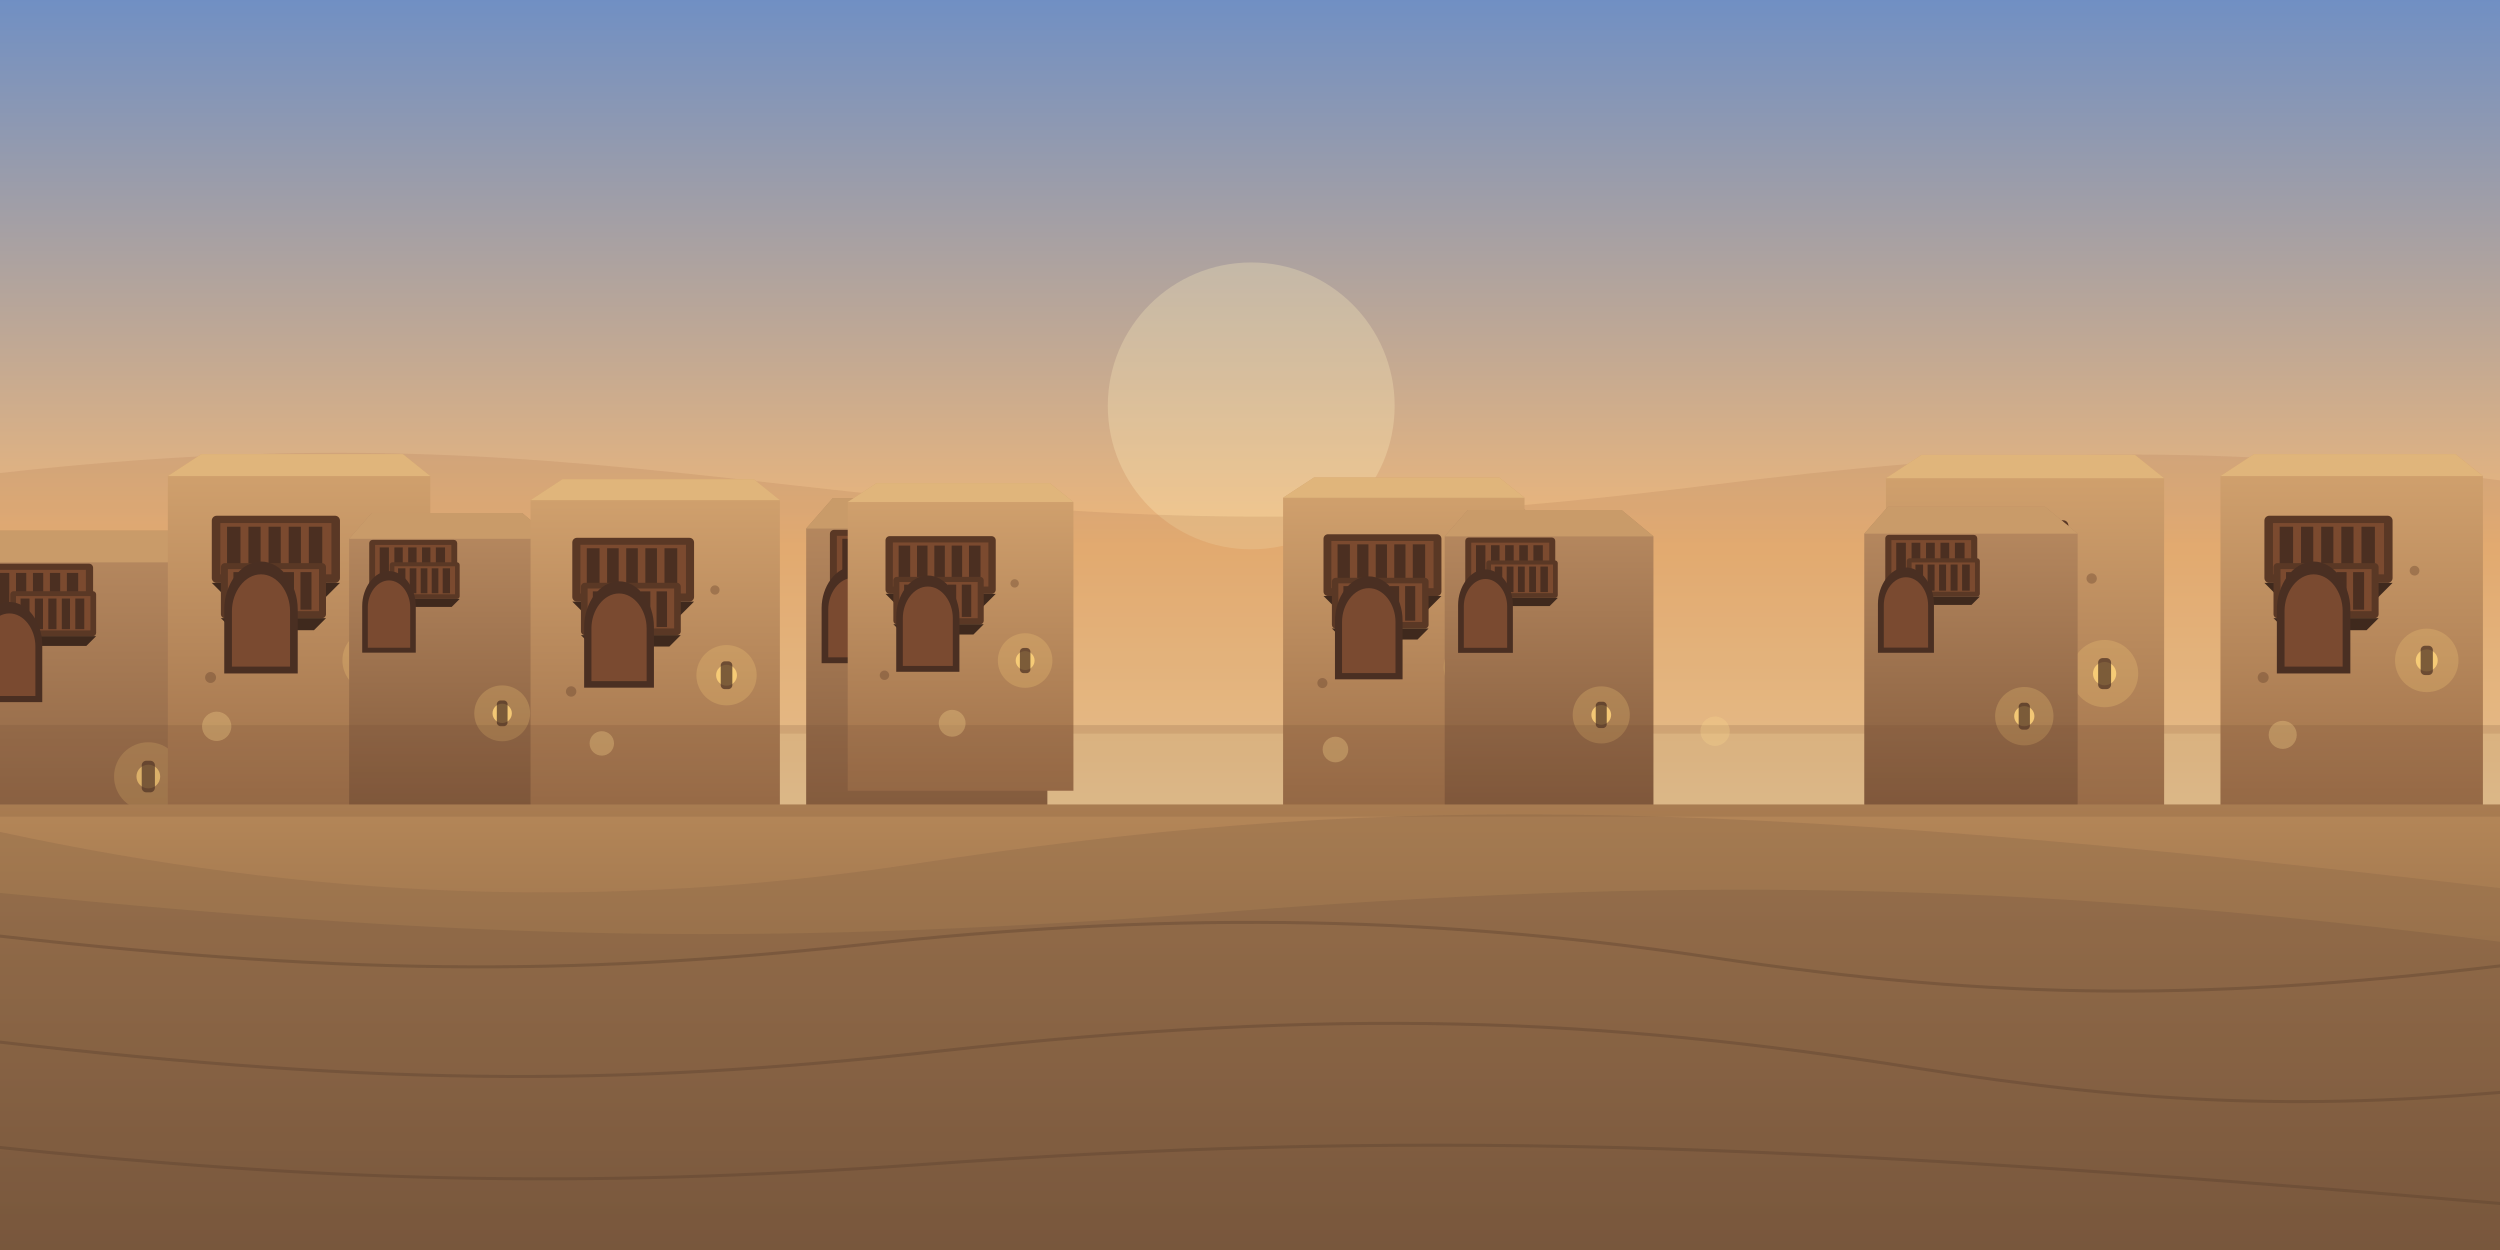
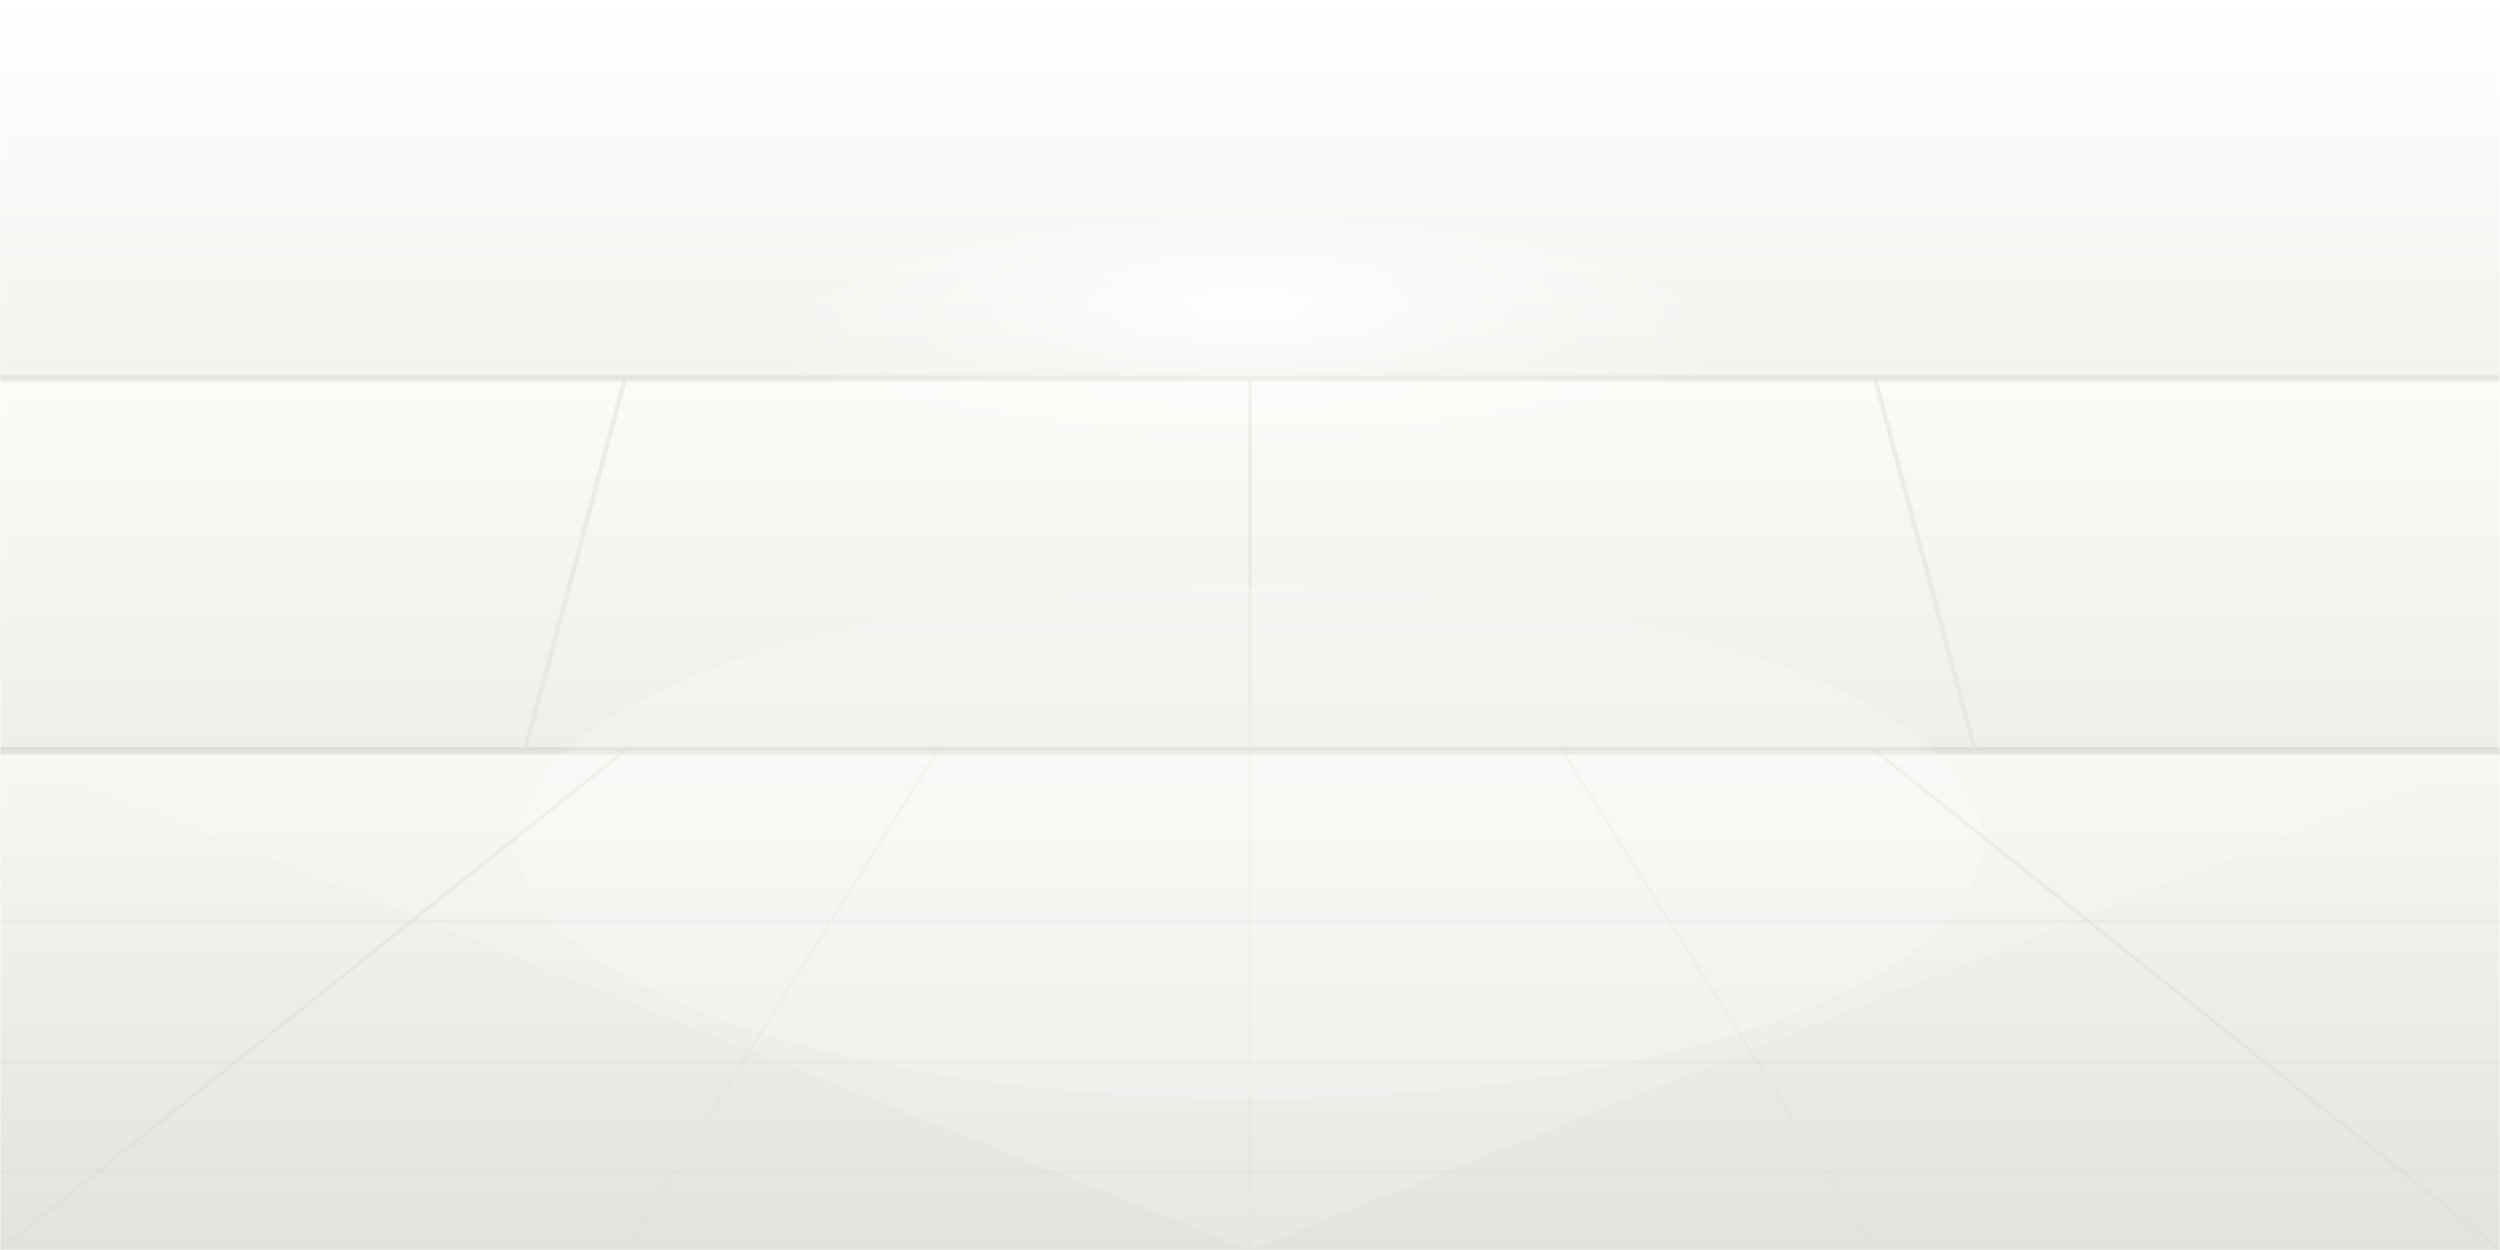
- <svg xmlns="http://www.w3.org/2000/svg" width="4096" height="2048" viewBox="0 0 4096 2048" preserveAspectRatio="xMidYMid slice">
+ <svg xmlns="http://www.w3.org/2000/svg" width="4096" height="2048" viewBox="0 0 4096 2048" preserveAspectRatio="none">
  <defs>
-     <linearGradient id="sky" x1="0" y1="0" x2="0" y2="1">
-       <stop offset="0" stop-color="#6f8fc4" />
-       <stop offset="0.44" stop-color="#f0b778" />
-       <stop offset="0.72" stop-color="#f4d9a7" />
-       <stop offset="1" stop-color="#d8ad78" />
+     <linearGradient id="ceiling" x1="0" y1="0" x2="0" y2="1">
+       <stop offset="0" stop-color="#ffffff" />
+       <stop offset="1" stop-color="#f2f2ee" />
    </linearGradient>
-     <linearGradient id="ground" x1="0" y1="0" x2="0" y2="1">
-       <stop offset="0" stop-color="#b58758" />
-       <stop offset="1" stop-color="#6f4f36" />
+     <linearGradient id="walls" x1="0" y1="0" x2="0" y2="1">
+       <stop offset="0" stop-color="#fbfbf8" />
+       <stop offset="1" stop-color="#eeeeea" />
    </linearGradient>
-     <linearGradient id="wallA" x1="0" y1="0" x2="0" y2="1">
-       <stop offset="0" stop-color="#d3a36f" />
-       <stop offset="1" stop-color="#9d6f49" />
+     <linearGradient id="floor" x1="0" y1="0" x2="0" y2="1">
+       <stop offset="0" stop-color="#f7f7f3" />
+       <stop offset="1" stop-color="#e3e3de" />
    </linearGradient>
-     <linearGradient id="wallB" x1="0" y1="0" x2="0" y2="1">
-       <stop offset="0" stop-color="#b98b61" />
-       <stop offset="1" stop-color="#7e5639" />
-     </linearGradient>
-     <g id="roshan">
-       <rect x="0" y="0" width="210" height="110" rx="8" fill="#5a3825" />
-       <rect x="14" y="12" width="182" height="84" fill="#7b4a2f" />
-       <path d="M25 18h22v75H25zm35 0h20v75H60zm33 0h20v75H93zm33 0h20v75h-20zm33 0h22v75h-22" fill="#3d281d" opacity=".78" />
-       <path d="M0 110h210l-24 24H24z" fill="#3f291d" />
-     </g>
-     <g id="archDoor">
-       <path d="M0 112c0-58 38-112 86-112s86 54 86 112v150H0z" fill="#4a2f22" />
-       <path d="M18 116c0-45 30-86 68-86s68 41 68 86v130H18z" fill="#7a4a30" />
-     </g>
-     <g id="lantern">
-       <circle cx="0" cy="0" r="52" fill="#ffd37a" opacity=".23" />
-       <circle cx="0" cy="0" r="18" fill="#ffd37a" opacity=".85" />
-       <rect x="-10" y="-24" width="20" height="48" rx="7" fill="#44291d" opacity=".68" />
-     </g>
-     <g id="buildingA">
-       <path d="M0 760V210l55-36h330l45 36v550z" fill="url(#wallA)" />
-       <path d="M55 174h330l45 36H0z" fill="#e0b57b" />
-       <use href="#roshan" x="72" y="275" />
-       <use href="#roshan" x="106" y="430" transform="scale(.82)" />
-       <use href="#archDoor" x="132" y="500" transform="scale(.7)" />
-       <circle cx="70" cy="540" r="9" fill="#765035" opacity=".5" />
-       <circle cx="318" cy="365" r="8" fill="#765035" opacity=".45" />
-       <use href="#lantern" x="338" y="512" />
-     </g>
-     <g id="buildingB">
-       <path d="M0 800V260l42-48h280l58 48v540z" fill="url(#wallB)" />
-       <path d="M42 212h280l58 48H0z" fill="#c99b69" />
-       <use href="#roshan" x="48" y="336" transform="scale(.78)" />
-       <use href="#roshan" x="122" y="490" transform="scale(.62)" />
-       <use href="#archDoor" x="42" y="552" transform="scale(.58)" />
-       <use href="#lantern" x="285" y="585" />
-     </g>
-     <g id="stones">
-       <path d="M0 0h4096v730H0z" fill="url(#ground)" />
-       <path d="M0 45c510 110 990 130 1500 52 740-113 1275-114 2596 40v593H0z" fill="#8f6848" opacity=".38" />
-       <path d="M0 145c820 80 1260 88 2048 28 760-58 1320-40 2048 52v505H0z" fill="#6e513a" opacity=".25" />
-       <g opacity=".38" fill="none" stroke="#5a3e2c" stroke-width="5">
-         <path d="M-50 210c600 70 980 72 1460 20s910-52 1390 20 820 74 1350 8" />
-         <path d="M-80 380c680 82 1080 84 1620 24 650-72 1080-55 1600 28 380 60 650 70 1020 34" />
-         <path d="M-20 560c550 58 960 70 1530 30 790-56 1380-40 2600 65" />
-       </g>
-     </g>
+     <radialGradient id="softLight" cx="50%" cy="34%" r="58%">
+       <stop offset="0" stop-color="#ffffff" stop-opacity="0.9" />
+       <stop offset="0.52" stop-color="#ffffff" stop-opacity="0.28" />
+       <stop offset="1" stop-color="#ffffff" stop-opacity="0" />
+     </radialGradient>
  </defs>
-   <rect width="4096" height="2048" fill="url(#sky)" />
-   <circle cx="2050" cy="665" r="235" fill="#fff0bf" opacity=".28" />
-   <path d="M0 775c520-58 842-32 1280 18 610 70 960 72 1520 2 445-56 798-74 1296-8v415H0z" fill="#b17952" opacity=".22" />
-   <g transform="translate(0 580)">
-     <use href="#buildingB" x="-60" y="56" transform="scale(1.08)" />
-     <use href="#buildingA" x="275" y="-10" />
-     <use href="#buildingB" x="650" y="84" transform="scale(.88)" />
-     <use href="#buildingA" x="915" y="42" transform="scale(.95)" />
-     <use href="#buildingB" x="1270" y="15" transform="scale(1.04)" />
-     <use href="#buildingA" x="1615" y="72" transform="scale(.86)" />
-     <use href="#buildingB" x="1880" y="-8" transform="scale(1.12)" />
-     <use href="#buildingA" x="2285" y="46" transform="scale(.92)" />
-     <use href="#buildingB" x="2630" y="72" transform="scale(.9)" />
-     <use href="#buildingA" x="2915" y="-18" transform="scale(1.06)" />
-     <use href="#buildingB" x="3320" y="60" transform="scale(.92)" />
-     <use href="#buildingA" x="3638" y="-10" />
-   </g>
-   <g transform="translate(0 1318)">
-     <use href="#stones" />
-   </g>
-   <rect y="1188" width="4096" height="150" fill="#6d4932" opacity=".18" />
-   <g opacity=".32" fill="#f7d48b">
-     <circle cx="355" cy="1190" r="24" />
-     <circle cx="986" cy="1218" r="20" />
-     <circle cx="1560" cy="1185" r="22" />
-     <circle cx="2188" cy="1228" r="21" />
-     <circle cx="2810" cy="1198" r="24" />
-     <circle cx="3740" cy="1204" r="23" />
-   </g>
+   <rect width="4096" height="2048" fill="#f4f4f0" />
+   <rect x="0" y="0" width="4096" height="620" fill="url(#ceiling)" />
+   <rect x="0" y="620" width="4096" height="610" fill="url(#walls)" />
+   <rect x="0" y="1230" width="4096" height="818" fill="url(#floor)" />
+   <path d="M0 620H4096" stroke="#dfdfd8" stroke-width="10" opacity="0.62" />
+   <path d="M0 1230H4096" stroke="#d8d8d1" stroke-width="12" opacity="0.72" />
+   <path d="M1024 620L860 1230" stroke="#e1e1dc" stroke-width="8" opacity="0.5" />
+   <path d="M2048 620L2048 1230" stroke="#e4e4df" stroke-width="6" opacity="0.55" />
+   <path d="M3072 620L3236 1230" stroke="#e1e1dc" stroke-width="8" opacity="0.5" />
+   <path d="M0 1230L2048 2048L4096 1230" fill="#ffffff" opacity="0.14" />
+   <path d="M0 2048L1024 1230" stroke="#d9d9d3" stroke-width="6" opacity="0.32" />
+   <path d="M1024 2048L1536 1230" stroke="#ddddd7" stroke-width="5" opacity="0.26" />
+   <path d="M2048 2048L2048 1230" stroke="#ddddd7" stroke-width="5" opacity="0.22" />
+   <path d="M3072 2048L2560 1230" stroke="#ddddd7" stroke-width="5" opacity="0.26" />
+   <path d="M4096 2048L3072 1230" stroke="#d9d9d3" stroke-width="6" opacity="0.32" />
+   <path d="M0 1510H4096" stroke="#deded8" stroke-width="5" opacity="0.28" />
+   <path d="M0 1740H4096" stroke="#dadad4" stroke-width="5" opacity="0.22" />
+   <path d="M0 1920H4096" stroke="#d4d4ce" stroke-width="4" opacity="0.18" />
+   <ellipse cx="2048" cy="570" rx="760" ry="210" fill="url(#softLight)" />
+   <ellipse cx="2048" cy="1380" rx="1200" ry="420" fill="#ffffff" opacity="0.18" />
+   <rect x="0" y="0" width="4096" height="2048" fill="none" stroke="#ffffff" stroke-width="1" />
</svg>
